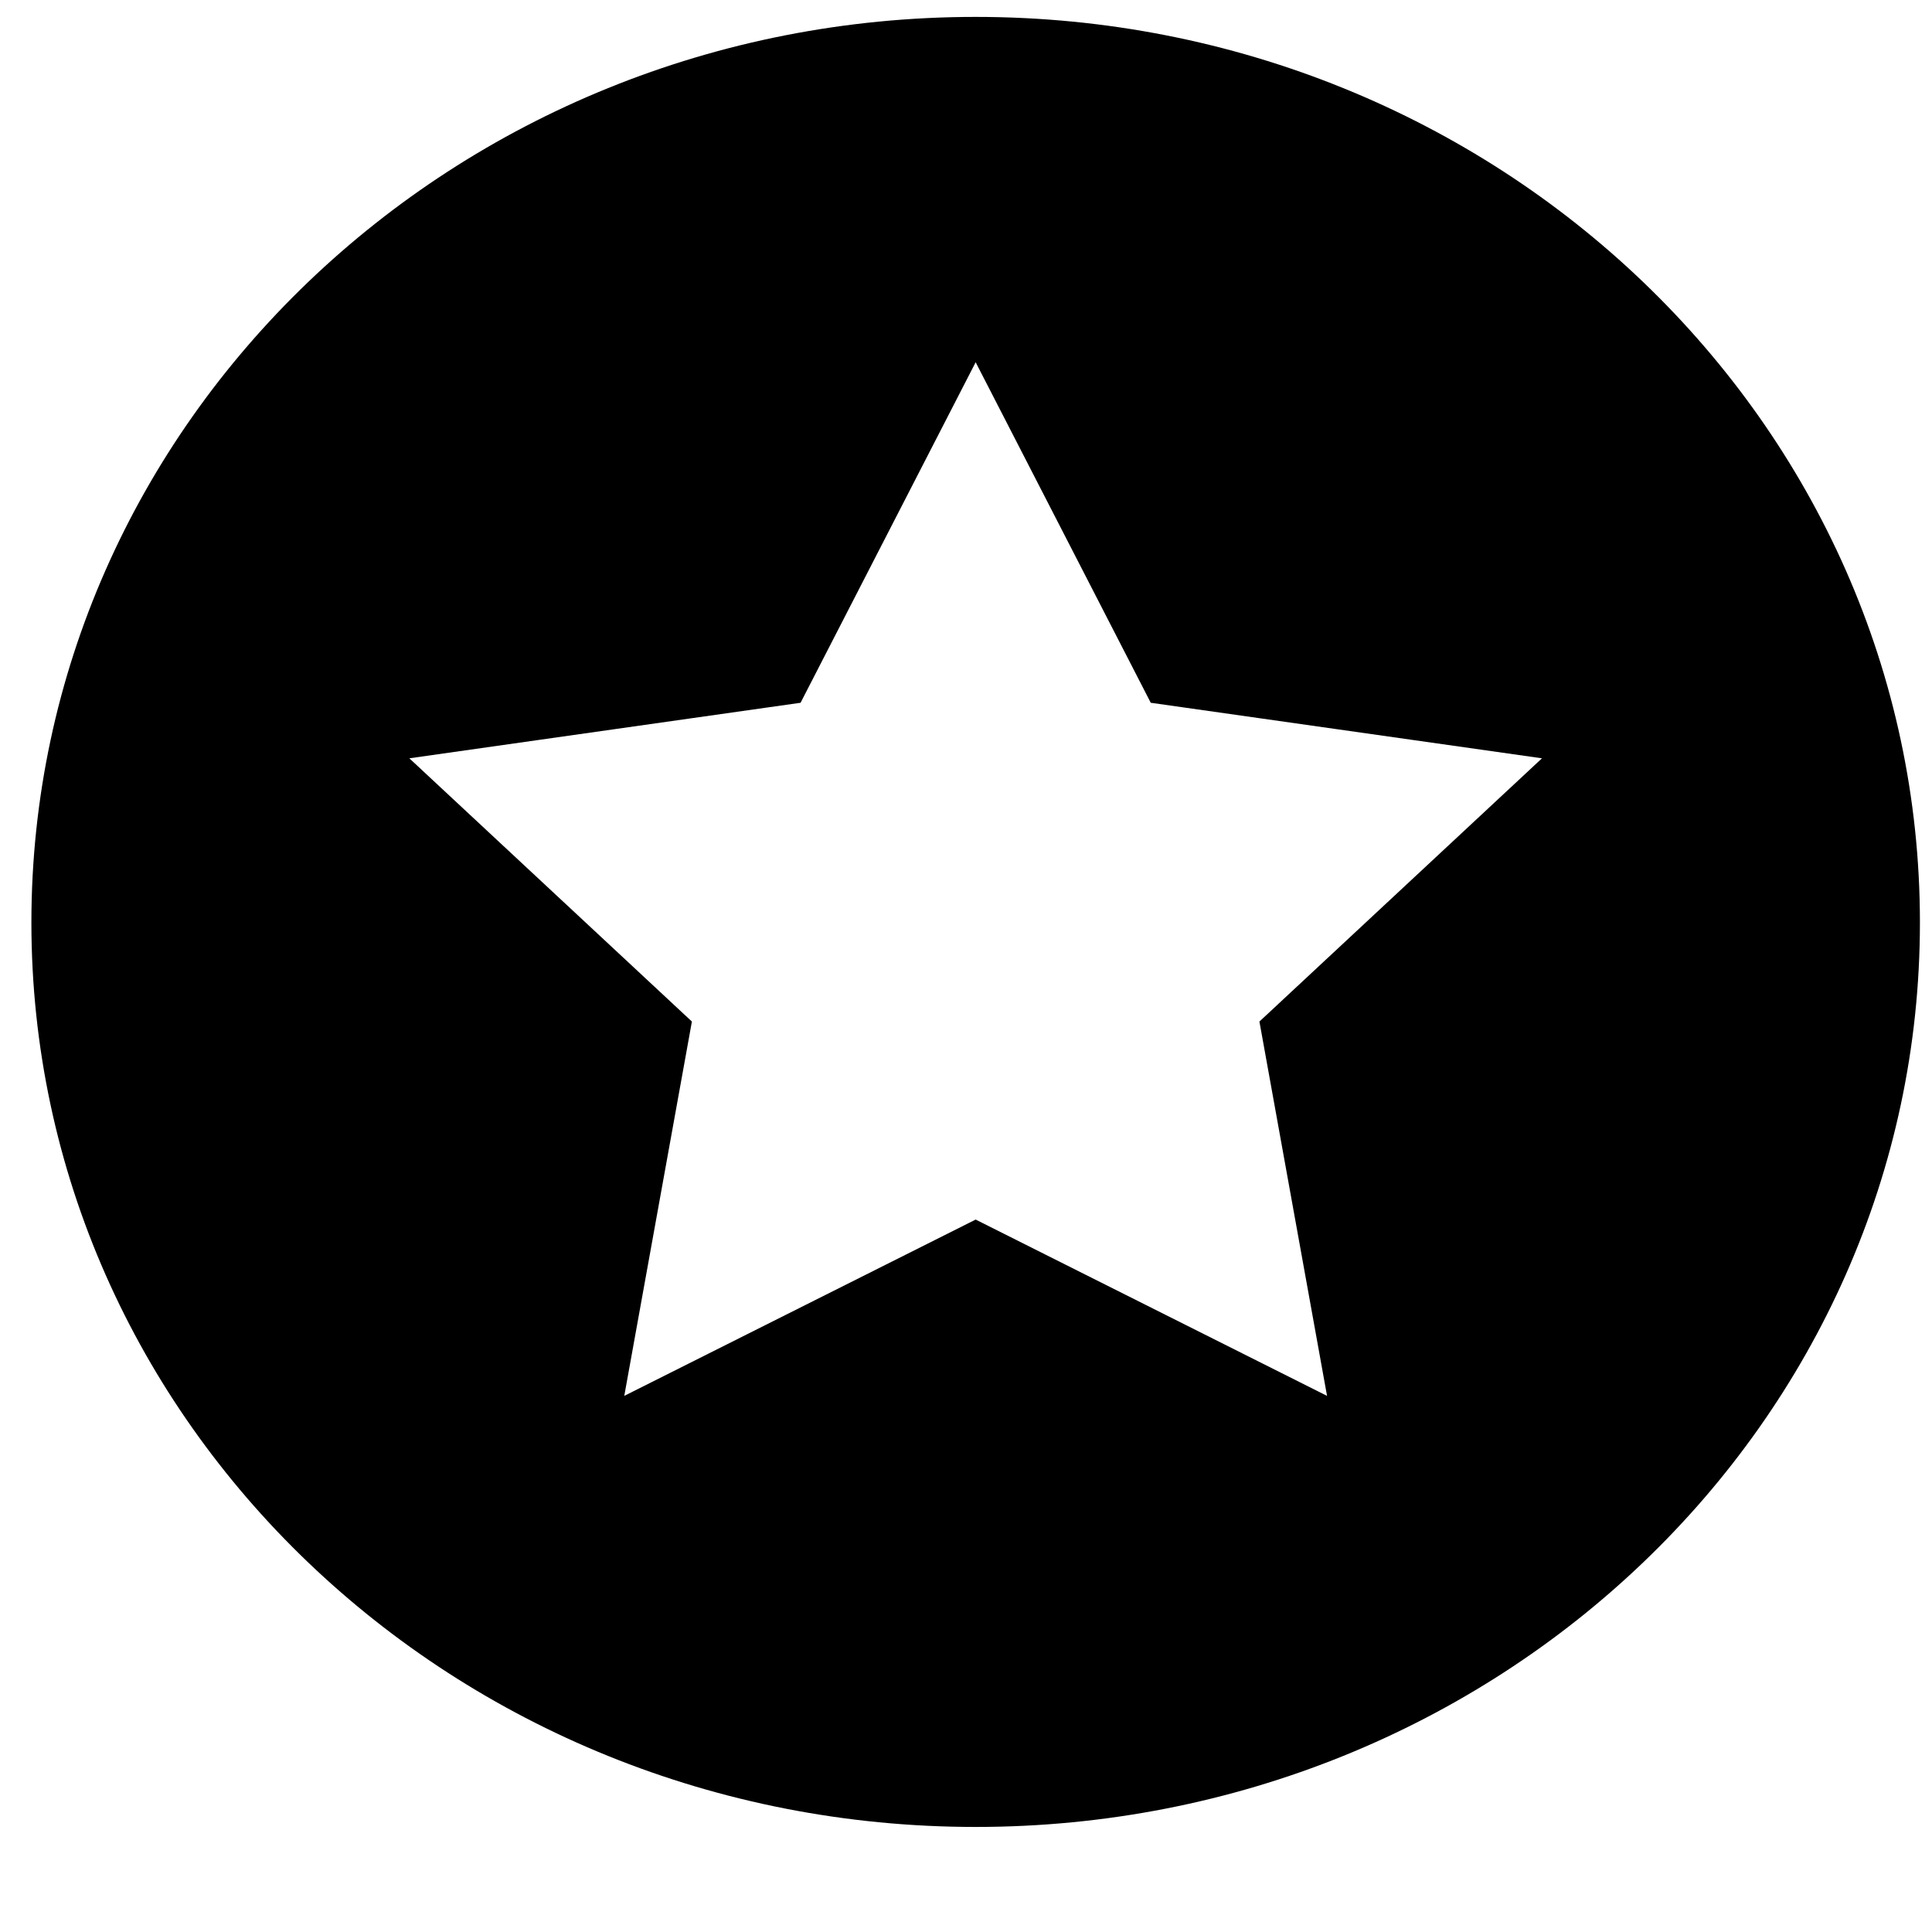
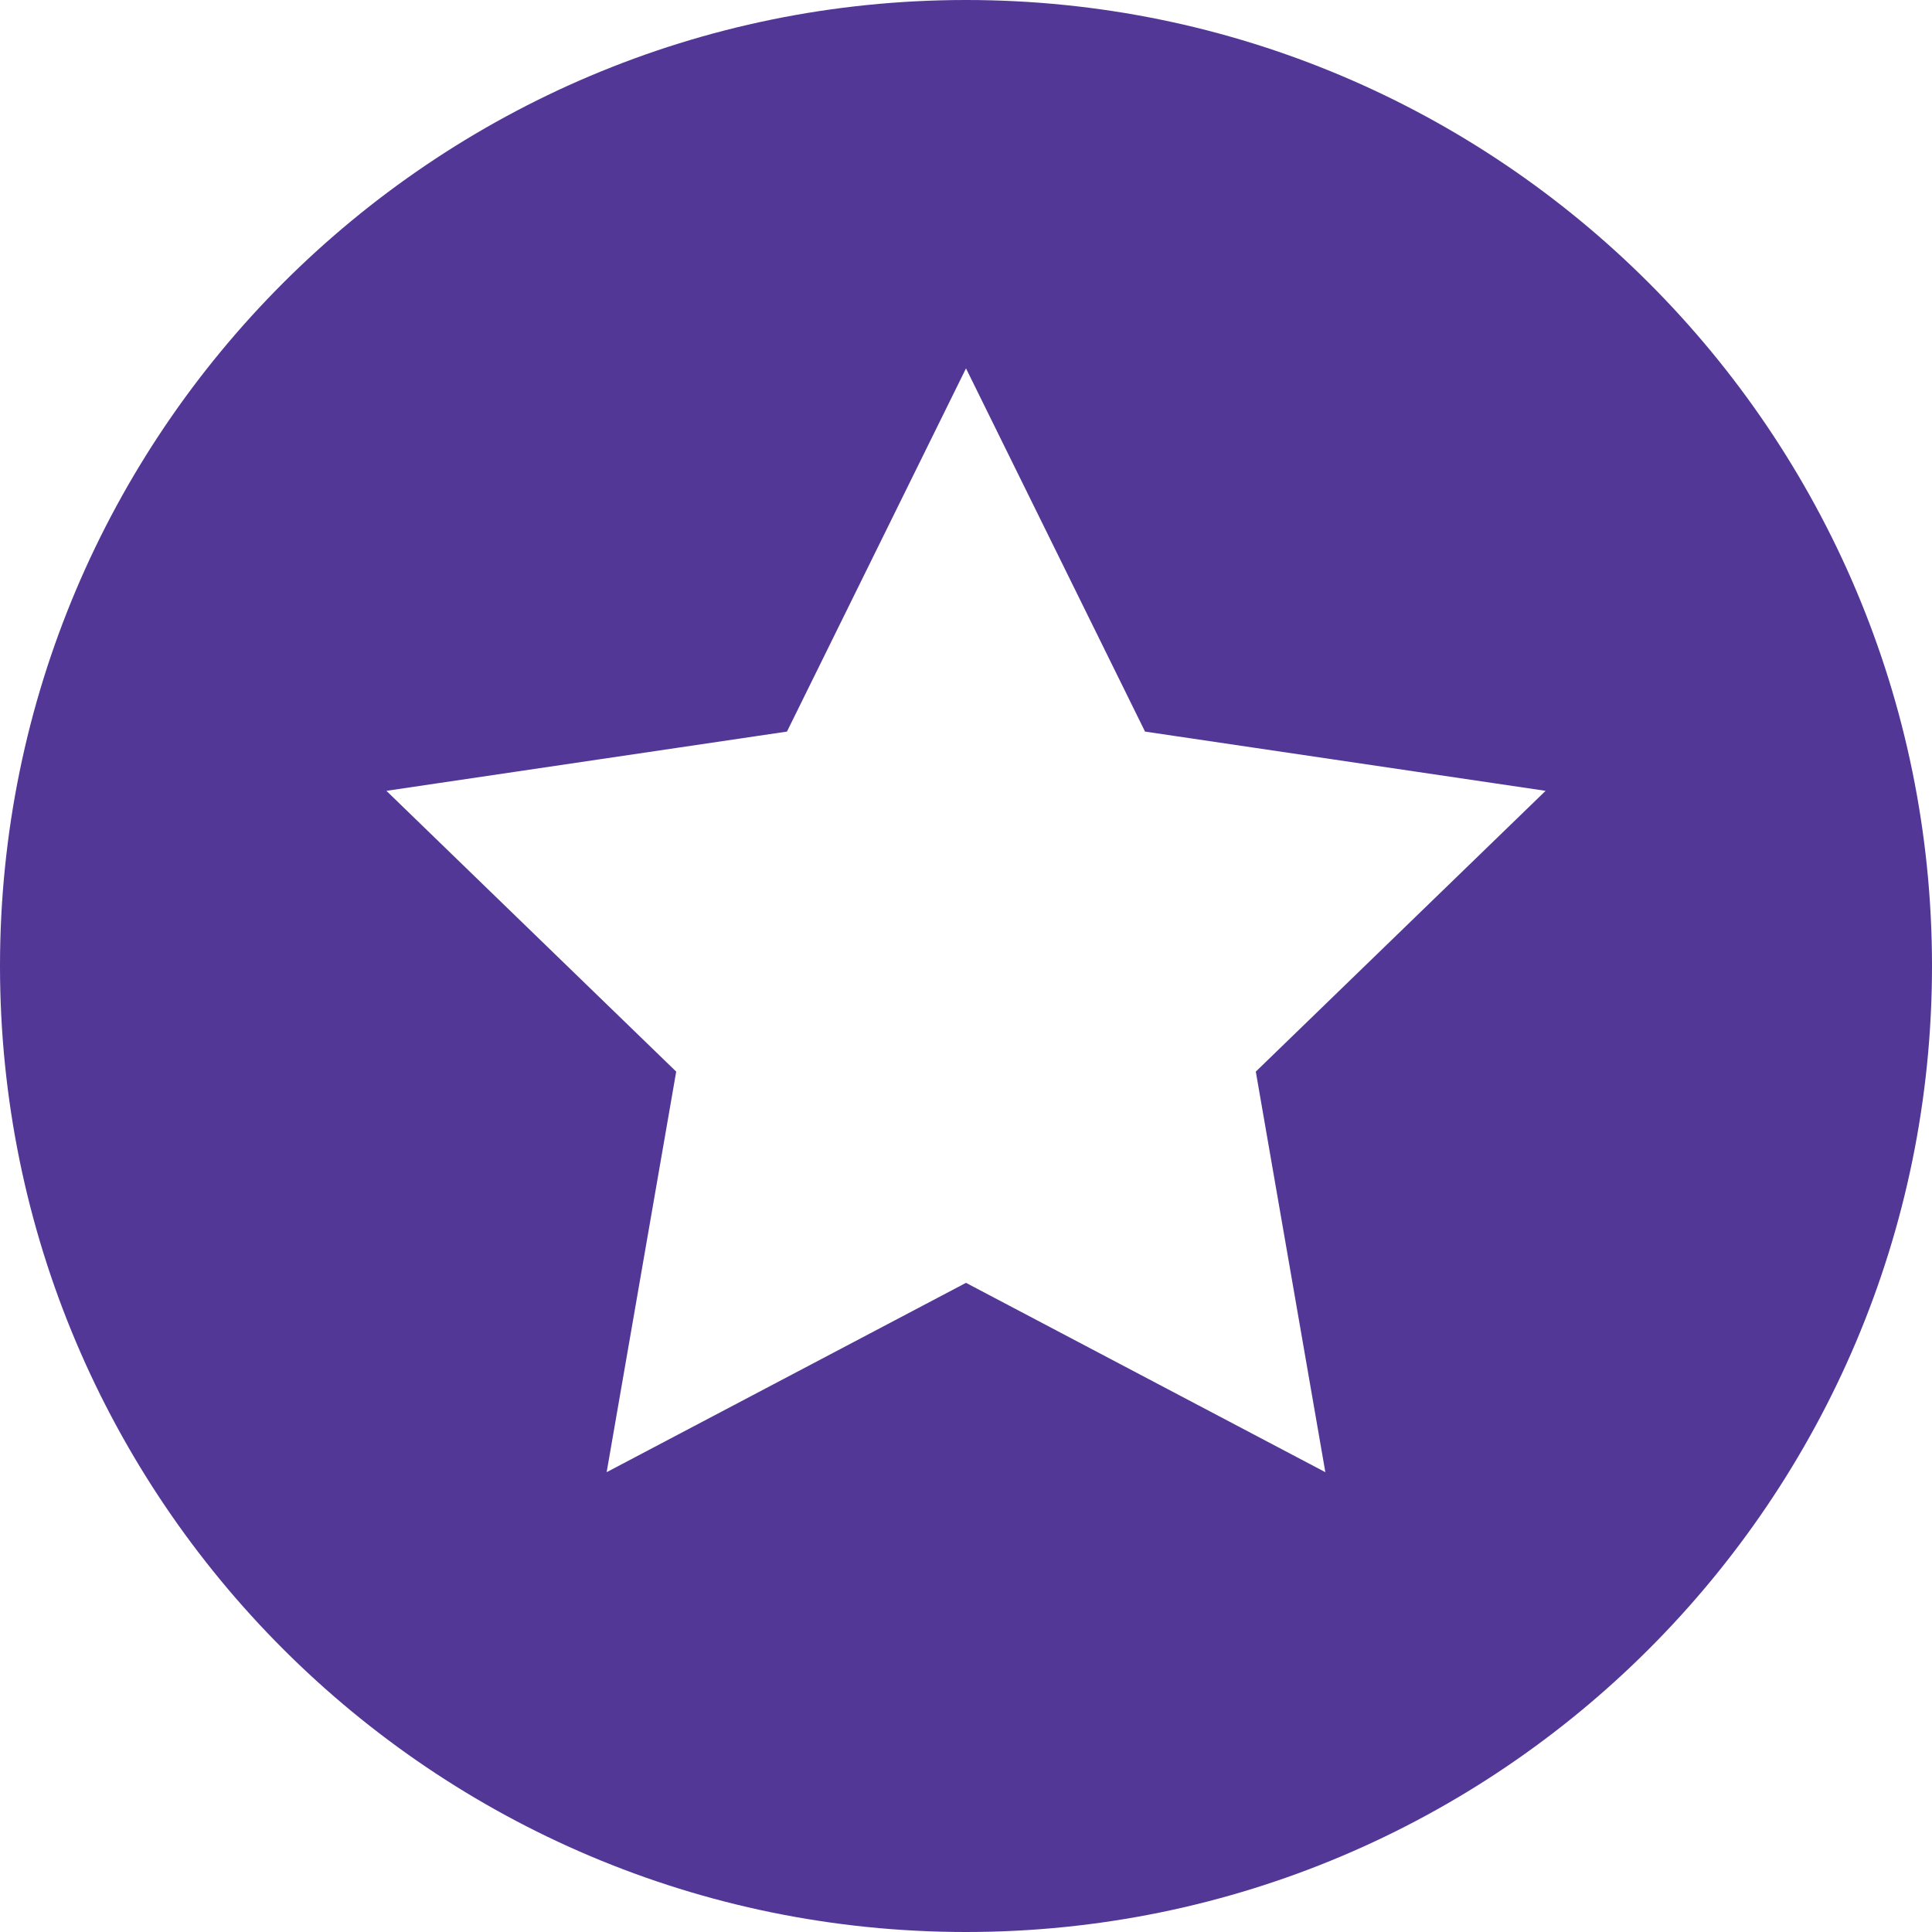
- <svg xmlns="http://www.w3.org/2000/svg" height="16" width="16" viewBox="0 0 16 16">
-   <path fill="#000" fill-rule="evenodd" d="M 8.08 0.14 C 3.76 0.14 0.26 3.5 0.26 7.64 C 0.26 11.78 3.76 15.13 8.08 15.13 C 12.4 15.13 15.9 11.78 15.9 7.64 C 15.9 3.5 12.4 0.14 8.08 0.14 Z M 10.99 11.56 C 10.99 11.56 8.08 10.1 8.08 10.1 C 8.08 10.1 5.17 11.56 5.17 11.56 C 5.17 11.56 5.73 8.46 5.73 8.46 C 5.73 8.46 3.39 6.28 3.39 6.28 C 3.39 6.28 6.63 5.82 6.63 5.82 C 6.63 5.82 8.08 3 8.08 3 C 8.08 3 9.53 5.82 9.53 5.82 C 9.53 5.82 12.77 6.28 12.77 6.28 C 12.77 6.28 10.43 8.46 10.43 8.46 C 10.43 8.46 10.99 11.56 10.99 11.56 Z" />
+ <svg xmlns="http://www.w3.org/2000/svg" height="15" width="15" viewBox="0 0 15 15">
+   <path fill="#523796" fill-rule="evenodd" d="M 7.5 0 C 3.36 0 0 3.36 0 7.5 C 0 11.64 3.36 15 7.5 15 C 11.64 15 15 11.64 15 7.5 C 15 3.36 11.64 0 7.5 0 Z M 10.29 11.43 C 10.29 11.43 7.5 9.96 7.5 9.96 C 7.5 9.96 4.71 11.43 4.71 11.43 C 4.71 11.43 5.25 8.32 5.25 8.32 C 5.25 8.32 3 6.14 3 6.14 C 3 6.14 6.11 5.68 6.11 5.68 C 6.11 5.68 7.5 2.86 7.5 2.86 C 7.5 2.86 8.89 5.68 8.89 5.68 C 8.89 5.68 12 6.14 12 6.14 C 12 6.14 9.75 8.32 9.75 8.32 C 9.75 8.32 10.29 11.43 10.29 11.43 Z" />
</svg>
